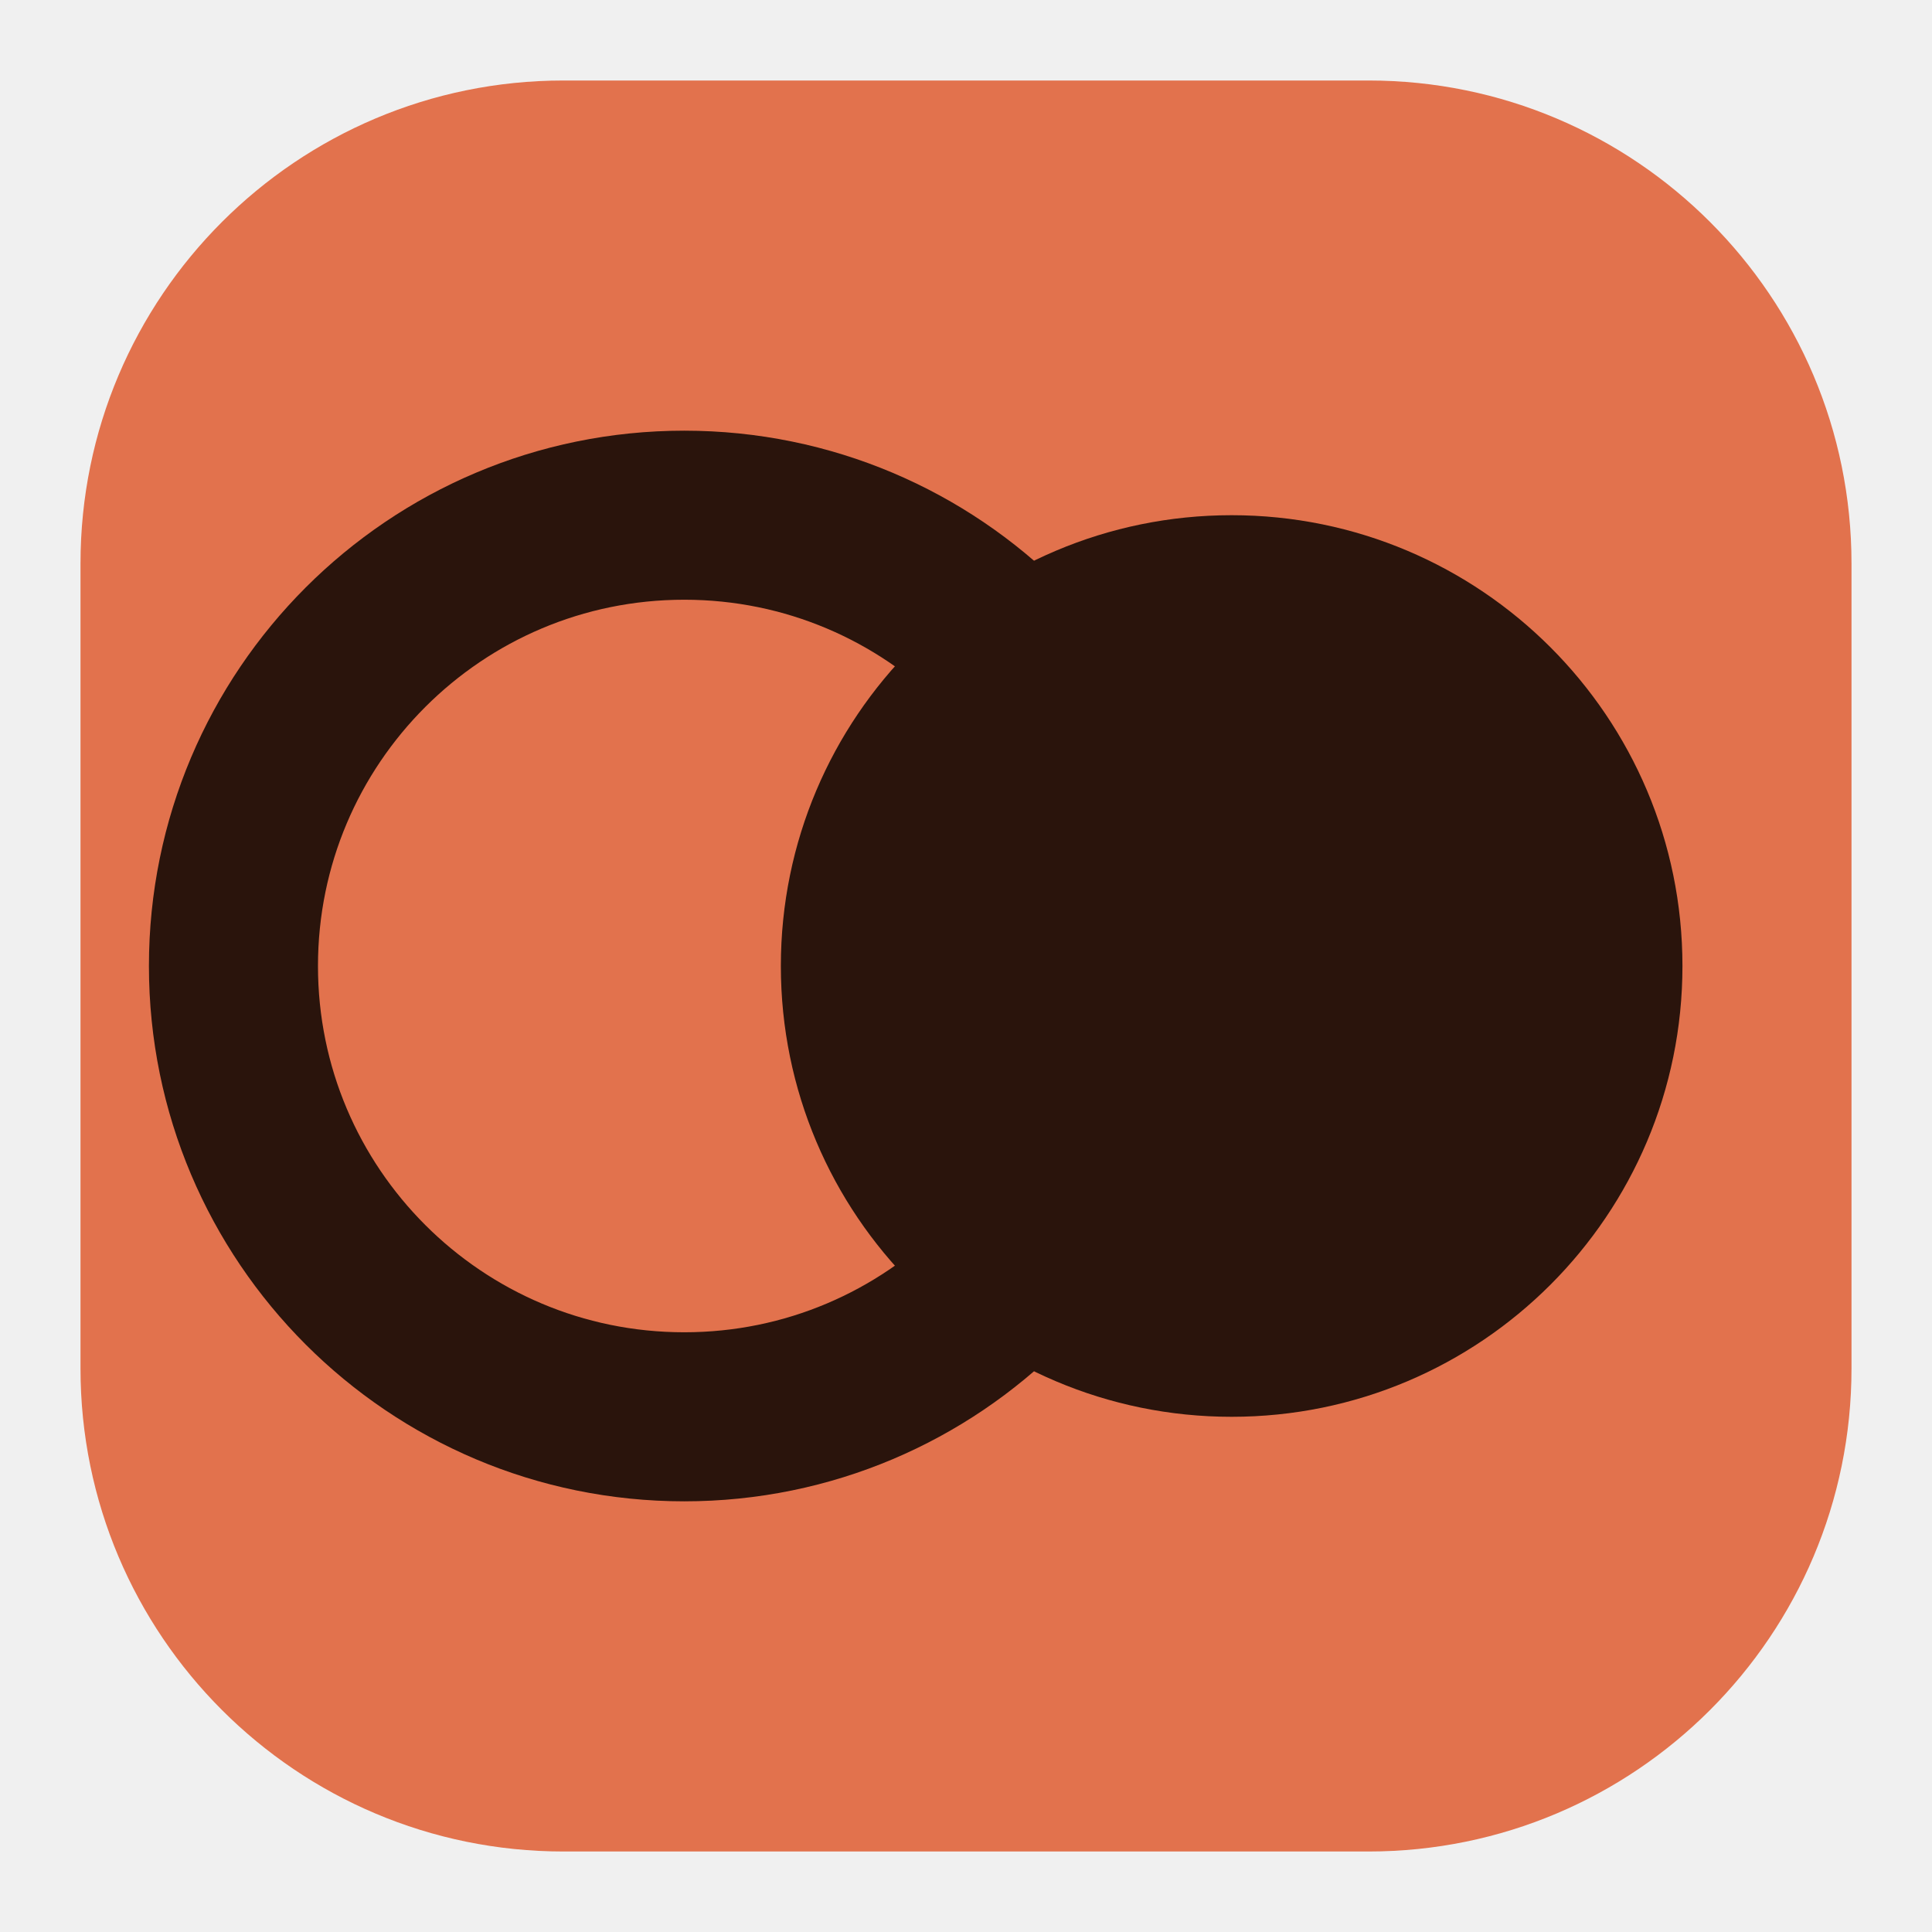
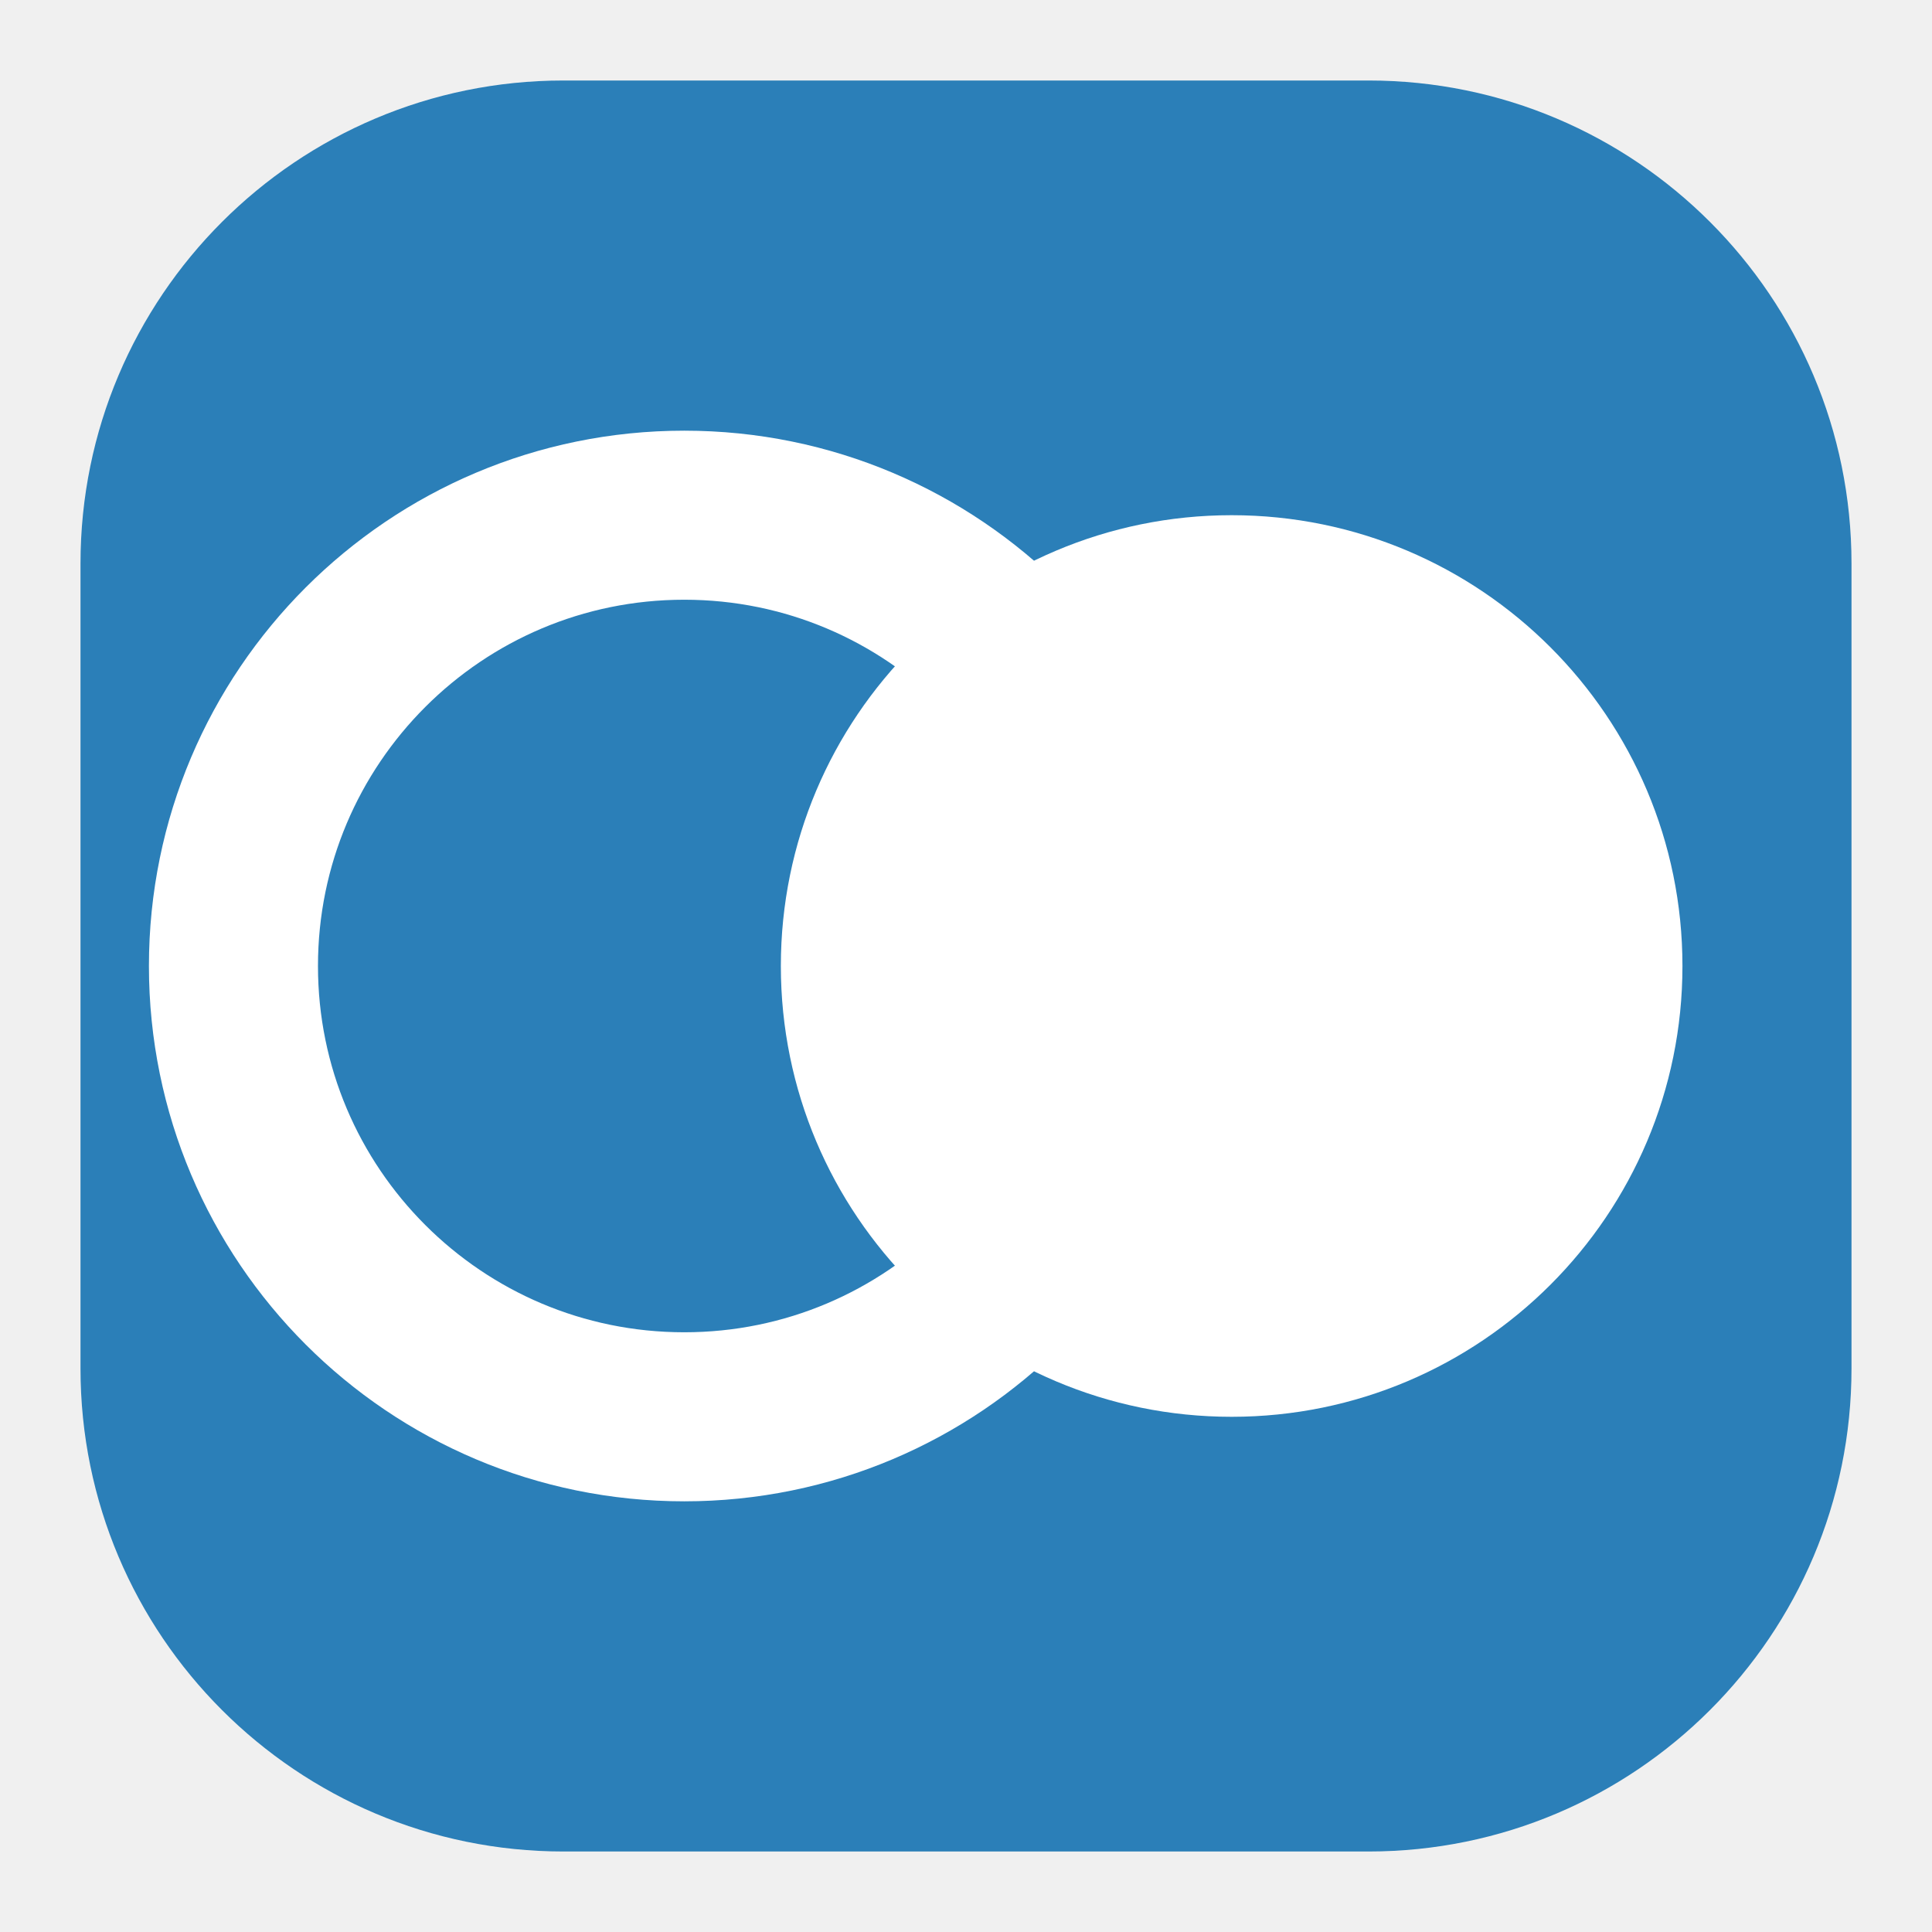
<svg xmlns="http://www.w3.org/2000/svg" viewBox="0 0 24 24" role="img" aria-label="AgentRaaS logo">
-   <rect x="1" y="1" width="22" height="22" rx="6" fill="#E2724D" />
-   <circle cx="8.5" cy="12" r="5.6" fill="none" stroke="#2A140C" stroke-width="2.1" />
-   <circle cx="15.3" cy="12" r="5.6" fill="#2A140C" />
+   <rect x="1" y="1" width="22" height="22" rx="6" fill="#2B7FB8" />
+   <circle cx="8.5" cy="12" r="5.6" fill="none" stroke="#FFFFFF" stroke-width="2.1" />
+   <circle cx="15.3" cy="12" r="5.6" fill="#FFFFFF" />
</svg>
